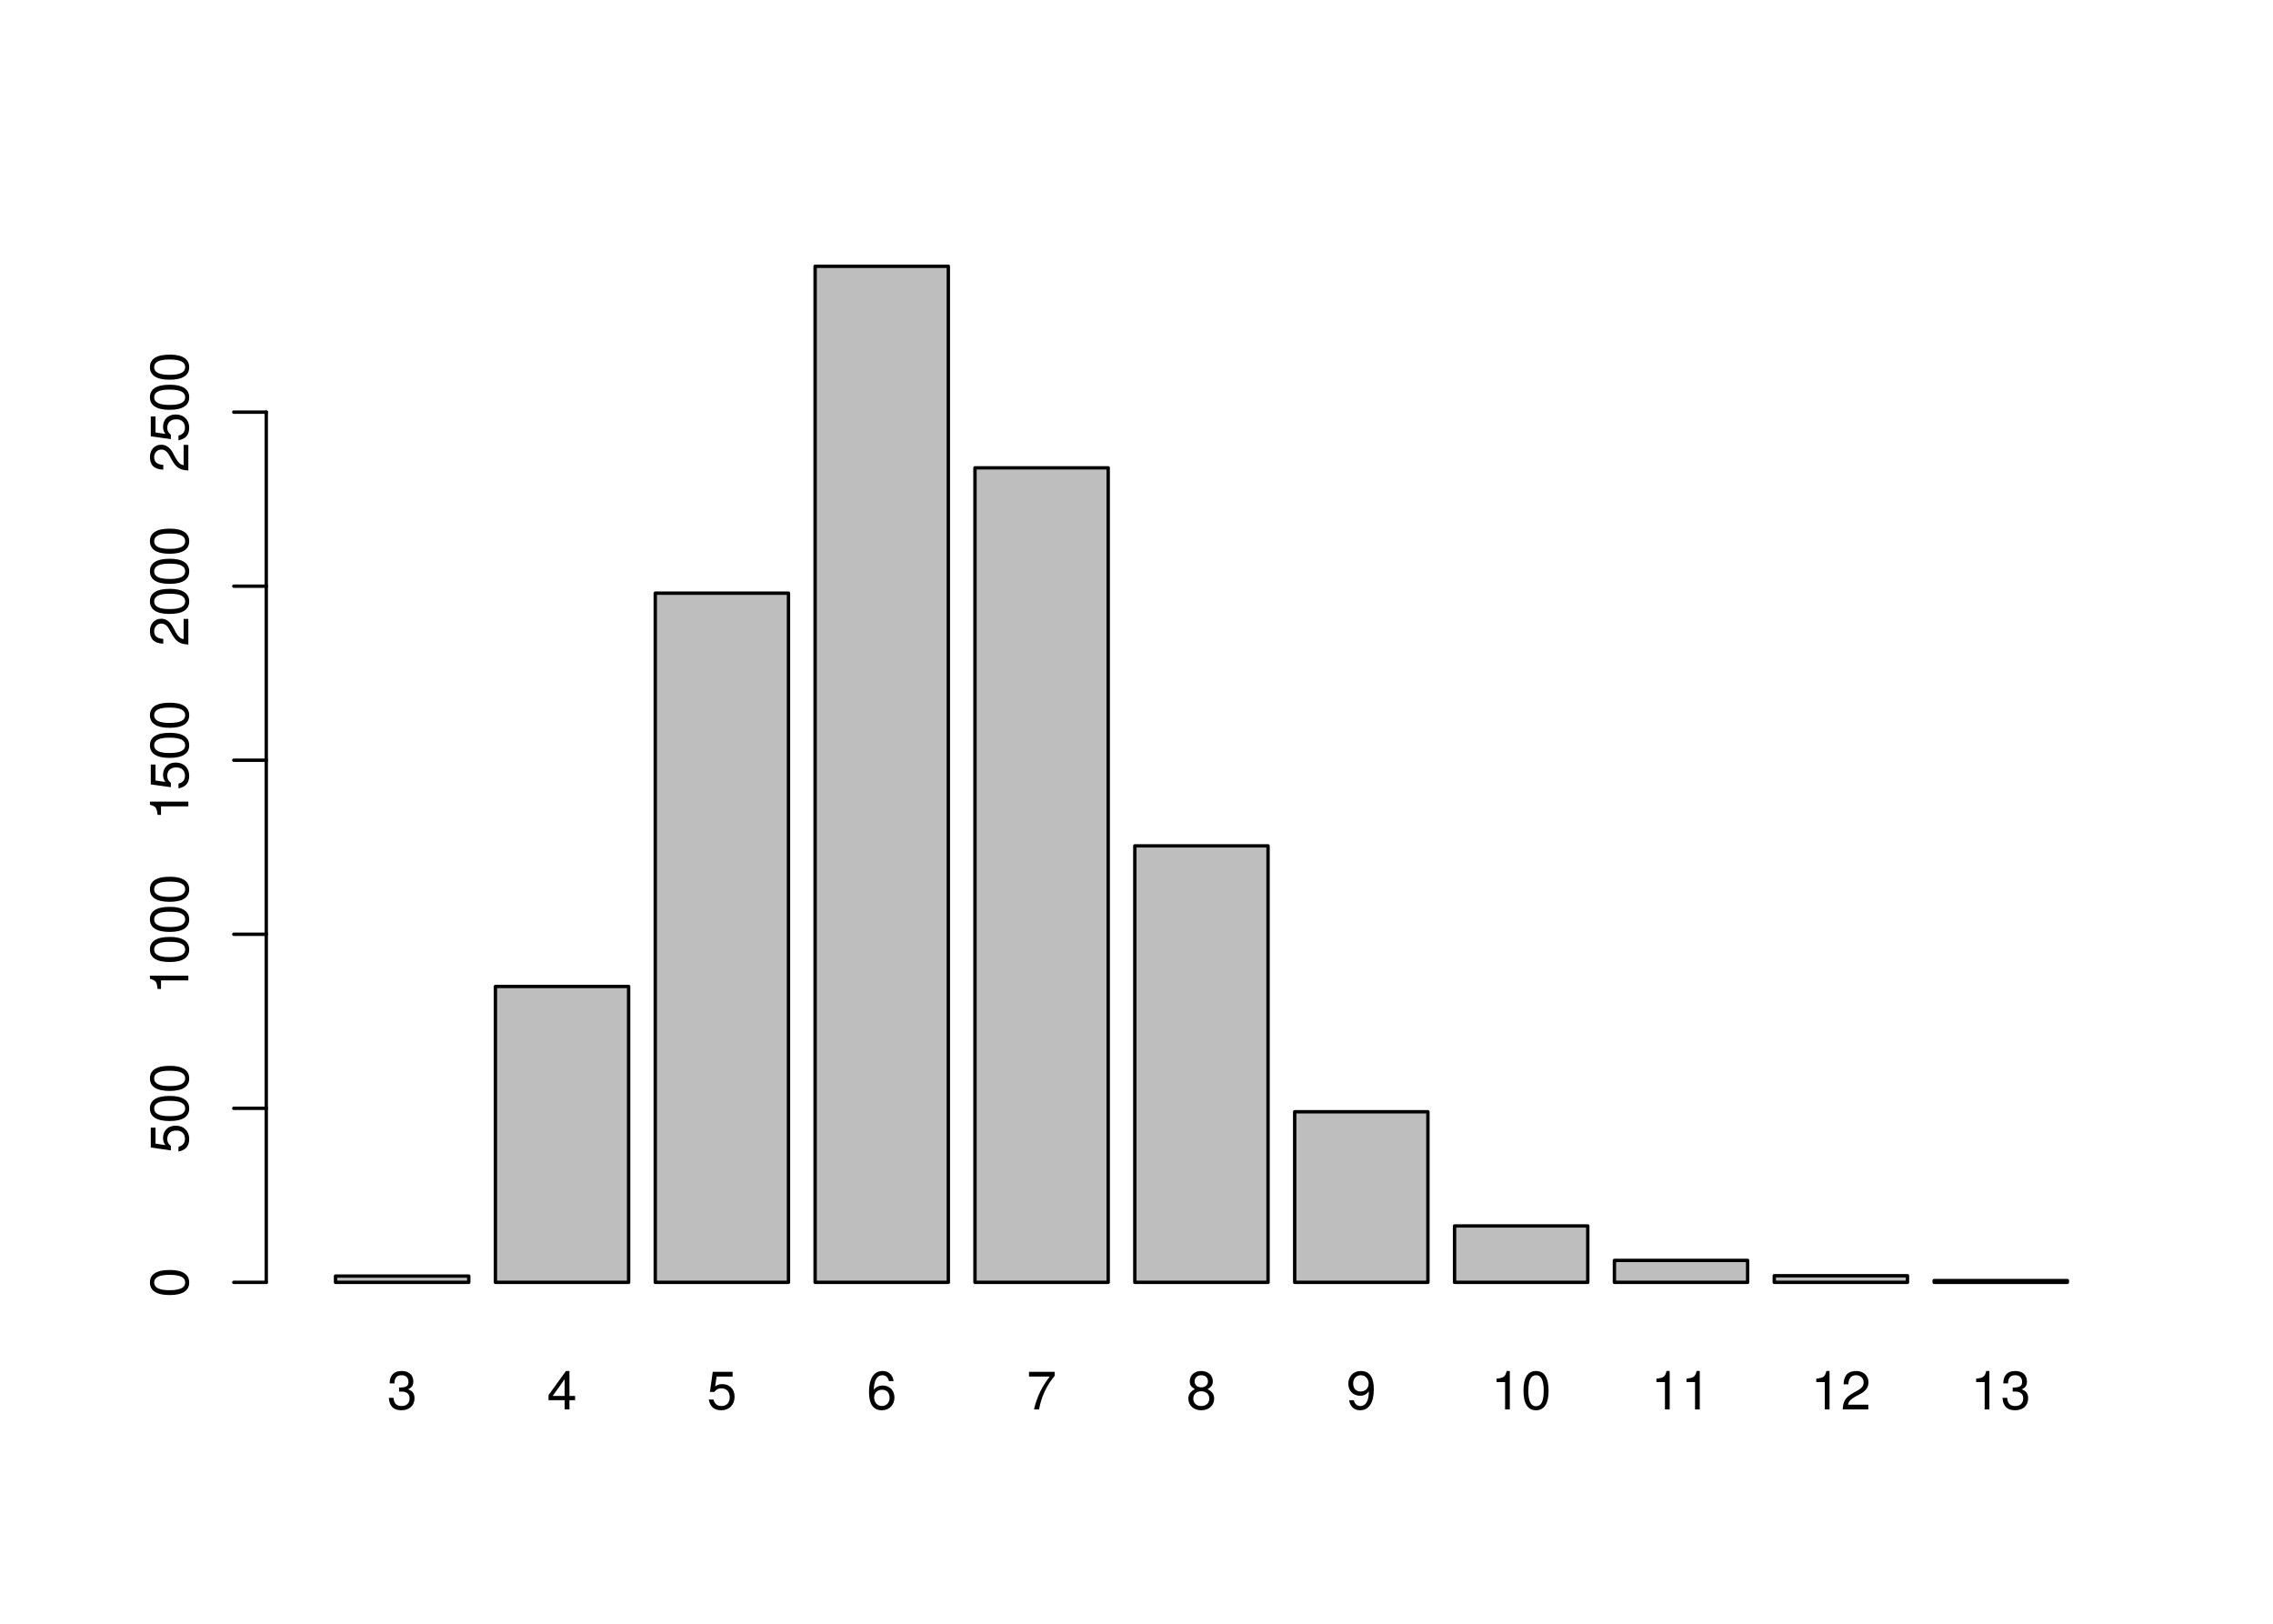
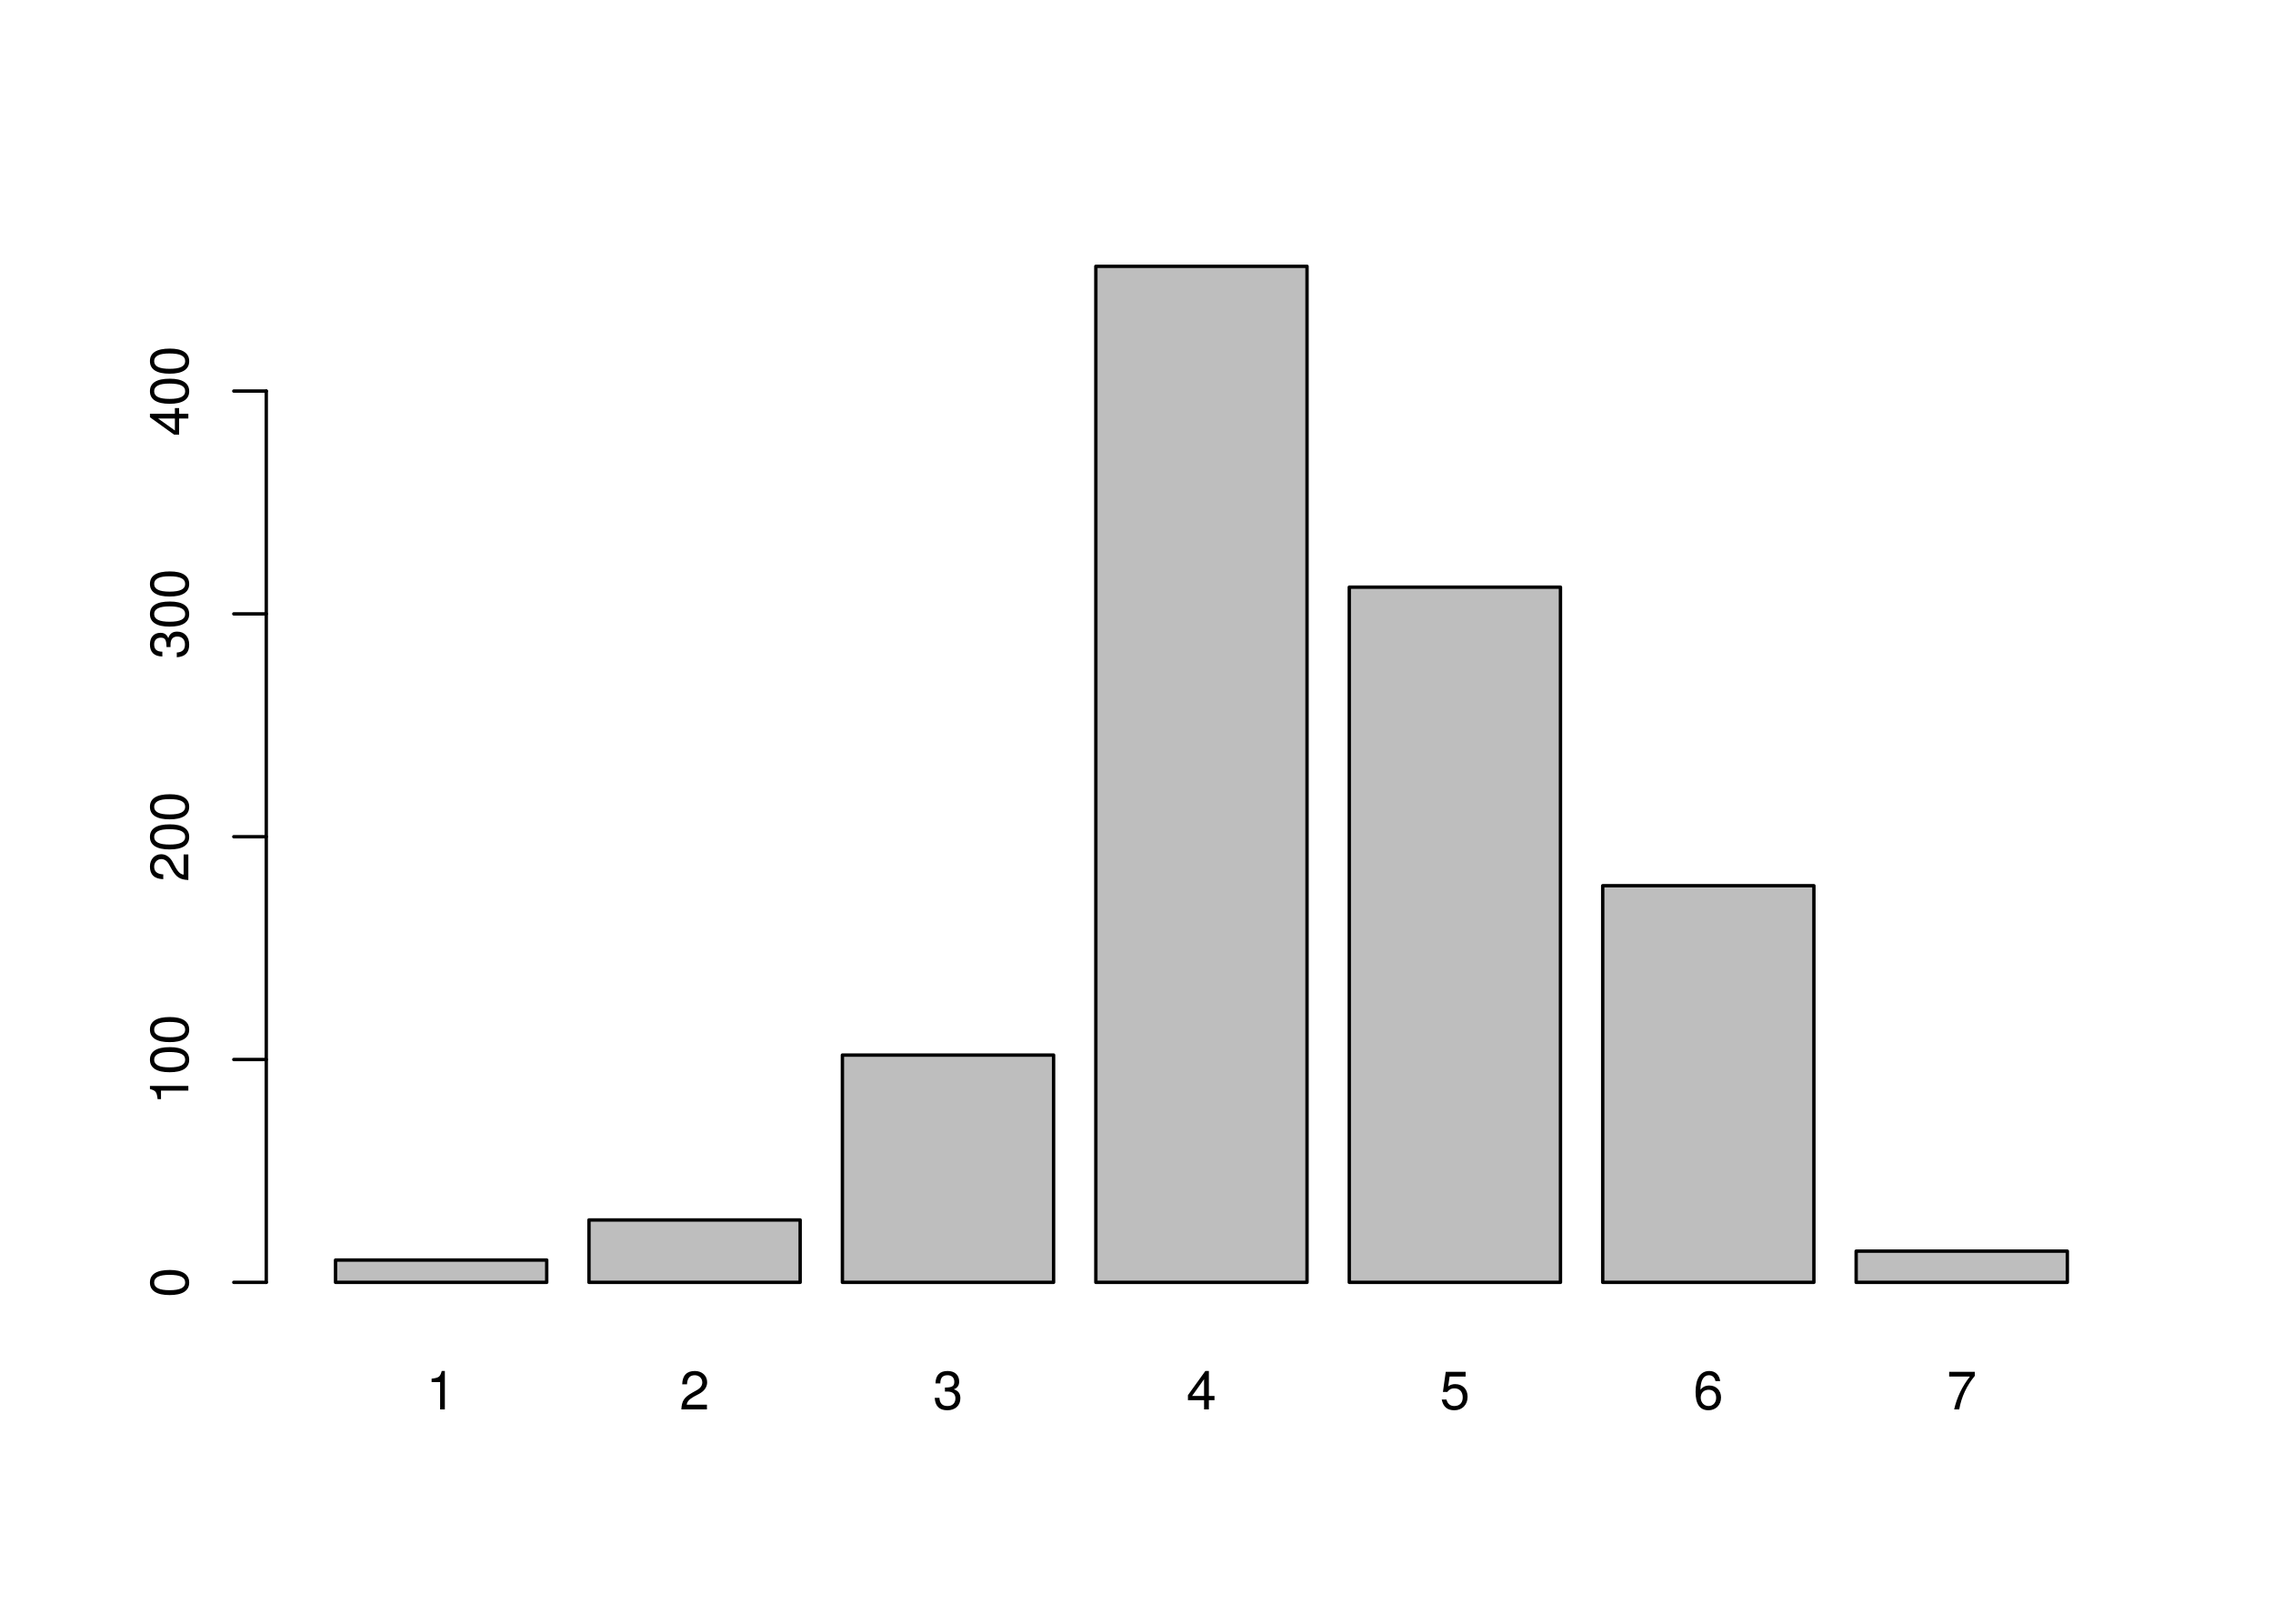
<svg xmlns="http://www.w3.org/2000/svg" xmlns:xlink="http://www.w3.org/1999/xlink" width="504pt" height="360pt" viewBox="0 0 504 360" version="1.1">
  <defs>
    <g>
      <symbol overflow="visible" id="glyph0-0">
        <path style="stroke:none;" d="" />
      </symbol>
      <symbol overflow="visible" id="glyph0-1">
+         <path style="stroke:none;" d="M 4.156 0 L 4.156 -8.516 L 3.469 -8.516 C 3.094 -7.203 2.859 -7.016 1.219 -6.812 L 1.219 -6.062 L 3.109 -6.062 L 3.109 0 Z M 4.156 0 " />
+       </symbol>
+       <symbol overflow="visible" id="glyph0-2">
+         <path style="stroke:none;" d="M 6.125 -6.016 C 6.125 -7.453 5.016 -8.516 3.406 -8.516 C 1.672 -8.516 0.656 -7.625 0.594 -5.562 L 1.656 -5.562 C 1.734 -6.984 2.328 -7.578 3.375 -7.578 C 4.328 -7.578 5.047 -6.906 5.047 -5.984 C 5.047 -5.312 4.656 -4.734 3.906 -4.312 L 2.797 -3.688 C 1.016 -2.672 0.5 -1.875 0.406 0 L 6.078 0 L 6.078 -1.047 L 1.594 -1.047 C 1.703 -1.734 2.094 -2.188 3.125 -2.797 L 4.328 -3.438 C 5.516 -4.078 6.125 -4.969 6.125 -6.016 Z M 6.125 -6.016 " />
+       </symbol>
+       <symbol overflow="visible" id="glyph0-3">
        <path style="stroke:none;" d="M 6.078 -2.469 C 6.078 -3.5 5.656 -4.109 4.625 -4.453 C 5.422 -4.766 5.812 -5.312 5.812 -6.172 C 5.812 -7.625 4.844 -8.516 3.234 -8.516 C 1.516 -8.516 0.594 -7.578 0.562 -5.766 L 1.625 -5.766 C 1.641 -7.016 2.156 -7.578 3.234 -7.578 C 4.172 -7.578 4.734 -7.031 4.734 -6.125 C 4.734 -5.219 4.344 -4.844 2.656 -4.844 L 2.656 -3.953 L 3.234 -3.953 C 4.391 -3.953 4.984 -3.406 4.984 -2.453 C 4.984 -1.391 4.328 -0.75 3.234 -0.75 C 2.078 -0.75 1.516 -1.328 1.438 -2.562 L 0.391 -2.562 C 0.516 -0.672 1.453 0.188 3.188 0.188 C 4.938 0.188 6.078 -0.859 6.078 -2.469 Z M 6.078 -2.469 " />
      </symbol>
-       <symbol overflow="visible" id="glyph0-2">
+       <symbol overflow="visible" id="glyph0-4">
        <path style="stroke:none;" d="M 6.234 -2.047 L 6.234 -2.984 L 4.984 -2.984 L 4.984 -8.516 L 4.203 -8.516 L 0.344 -3.156 L 0.344 -2.047 L 3.922 -2.047 L 3.922 0 L 4.984 0 L 4.984 -2.047 Z M 3.922 -2.984 L 1.266 -2.984 L 3.922 -6.703 Z M 3.922 -2.984 " />
      </symbol>
-       <symbol overflow="visible" id="glyph0-3">
+       <symbol overflow="visible" id="glyph0-5">
        <path style="stroke:none;" d="M 6.156 -2.812 C 6.156 -4.5 5.047 -5.609 3.406 -5.609 C 2.812 -5.609 2.328 -5.453 1.844 -5.094 L 2.172 -7.281 L 5.719 -7.281 L 5.719 -8.328 L 1.312 -8.328 L 0.688 -3.875 L 1.656 -3.875 C 2.141 -4.469 2.562 -4.672 3.219 -4.672 C 4.359 -4.672 5.078 -3.938 5.078 -2.672 C 5.078 -1.453 4.375 -0.75 3.219 -0.75 C 2.297 -0.75 1.734 -1.219 1.469 -2.188 L 0.422 -2.188 C 0.766 -0.484 1.734 0.188 3.234 0.188 C 4.953 0.188 6.156 -1.016 6.156 -2.812 Z M 6.156 -2.812 " />
      </symbol>
-       <symbol overflow="visible" id="glyph0-4">
+       <symbol overflow="visible" id="glyph0-6">
        <path style="stroke:none;" d="M 6.156 -2.641 C 6.156 -4.219 5.078 -5.297 3.547 -5.297 C 2.719 -5.297 2.047 -4.969 1.594 -4.344 C 1.609 -6.422 2.281 -7.578 3.484 -7.578 C 4.234 -7.578 4.75 -7.109 4.922 -6.281 L 5.969 -6.281 C 5.766 -7.688 4.859 -8.516 3.562 -8.516 C 1.578 -8.516 0.516 -6.844 0.516 -3.875 C 0.516 -1.219 1.422 0.188 3.375 0.188 C 4.984 0.188 6.156 -0.969 6.156 -2.641 Z M 5.078 -2.562 C 5.078 -1.484 4.359 -0.75 3.391 -0.75 C 2.406 -0.75 1.656 -1.531 1.656 -2.609 C 1.656 -3.672 2.375 -4.359 3.422 -4.359 C 4.438 -4.359 5.078 -3.703 5.078 -2.562 Z M 5.078 -2.562 " />
      </symbol>
-       <symbol overflow="visible" id="glyph0-5">
+       <symbol overflow="visible" id="glyph0-7">
        <path style="stroke:none;" d="M 6.234 -7.438 L 6.234 -8.328 L 0.547 -8.328 L 0.547 -7.281 L 5.141 -7.281 C 3.453 -5.141 2.25 -2.656 1.656 0 L 2.781 0 C 3.25 -2.75 4.453 -5.312 6.234 -7.438 Z M 6.234 -7.438 " />
-       </symbol>
-       <symbol overflow="visible" id="glyph0-6">
-         <path style="stroke:none;" d="M 6.156 -2.406 C 6.156 -3.344 5.672 -4.016 4.688 -4.469 C 5.562 -5 5.859 -5.438 5.859 -6.234 C 5.859 -7.578 4.812 -8.516 3.297 -8.516 C 1.797 -8.516 0.75 -7.578 0.75 -6.234 C 0.75 -5.453 1.031 -5.016 1.891 -4.469 C 0.922 -4.016 0.438 -3.344 0.438 -2.406 C 0.438 -0.859 1.625 0.188 3.297 0.188 C 4.984 0.188 6.156 -0.859 6.156 -2.406 Z M 4.781 -6.219 C 4.781 -5.422 4.188 -4.891 3.297 -4.891 C 2.406 -4.891 1.828 -5.422 1.828 -6.234 C 1.828 -7.047 2.406 -7.578 3.297 -7.578 C 4.203 -7.578 4.781 -7.047 4.781 -6.219 Z M 5.078 -2.391 C 5.078 -1.375 4.359 -0.75 3.281 -0.75 C 2.25 -0.75 1.531 -1.391 1.531 -2.391 C 1.531 -3.391 2.25 -4.016 3.297 -4.016 C 4.359 -4.016 5.078 -3.391 5.078 -2.391 Z M 5.078 -2.391 " />
-       </symbol>
-       <symbol overflow="visible" id="glyph0-7">
-         <path style="stroke:none;" d="M 6.109 -4.453 C 6.109 -7.109 5.188 -8.516 3.234 -8.516 C 1.625 -8.516 0.453 -7.359 0.453 -5.688 C 0.453 -4.109 1.531 -3.031 3.078 -3.031 C 3.875 -3.031 4.469 -3.328 5.016 -3.984 C 5 -1.906 4.328 -0.75 3.125 -0.75 C 2.375 -0.75 1.859 -1.219 1.688 -2.047 L 0.641 -2.047 C 0.844 -0.641 1.75 0.188 3.047 0.188 C 5.047 0.188 6.109 -1.516 6.109 -4.453 Z M 4.953 -5.719 C 4.953 -4.672 4.219 -3.969 3.188 -3.969 C 2.172 -3.969 1.531 -4.625 1.531 -5.766 C 1.531 -6.859 2.25 -7.578 3.234 -7.578 C 4.219 -7.578 4.953 -6.812 4.953 -5.719 Z M 4.953 -5.719 " />
-       </symbol>
-       <symbol overflow="visible" id="glyph0-8">
-         <path style="stroke:none;" d="M 4.156 0 L 4.156 -8.516 L 3.469 -8.516 C 3.094 -7.203 2.859 -7.016 1.219 -6.812 L 1.219 -6.062 L 3.109 -6.062 L 3.109 0 Z M 4.156 0 " />
-       </symbol>
-       <symbol overflow="visible" id="glyph0-9">
-         <path style="stroke:none;" d="M 6.078 -4.094 C 6.078 -7.047 5.141 -8.516 3.297 -8.516 C 1.469 -8.516 0.516 -7.016 0.516 -4.156 C 0.516 -1.297 1.469 0.188 3.297 0.188 C 5.094 0.188 6.078 -1.297 6.078 -4.094 Z M 5 -4.188 C 5 -1.781 4.453 -0.703 3.281 -0.703 C 2.156 -0.703 1.594 -1.828 1.594 -4.156 C 1.594 -6.484 2.156 -7.578 3.297 -7.578 C 4.438 -7.578 5 -6.469 5 -4.188 Z M 5 -4.188 " />
-       </symbol>
-       <symbol overflow="visible" id="glyph0-10">
-         <path style="stroke:none;" d="M 6.125 -6.016 C 6.125 -7.453 5.016 -8.516 3.406 -8.516 C 1.672 -8.516 0.656 -7.625 0.594 -5.562 L 1.656 -5.562 C 1.734 -6.984 2.328 -7.578 3.375 -7.578 C 4.328 -7.578 5.047 -6.906 5.047 -5.984 C 5.047 -5.312 4.656 -4.734 3.906 -4.312 L 2.797 -3.688 C 1.016 -2.672 0.5 -1.875 0.406 0 L 6.078 0 L 6.078 -1.047 L 1.594 -1.047 C 1.703 -1.734 2.094 -2.188 3.125 -2.797 L 4.328 -3.438 C 5.516 -4.078 6.125 -4.969 6.125 -6.016 Z M 6.125 -6.016 " />
      </symbol>
      <symbol overflow="visible" id="glyph1-0">
        <path style="stroke:none;" d="" />
      </symbol>
      <symbol overflow="visible" id="glyph1-1">
        <path style="stroke:none;" d="M -4.094 -6.078 C -7.047 -6.078 -8.516 -5.141 -8.516 -3.297 C -8.516 -1.469 -7.016 -0.516 -4.156 -0.516 C -1.297 -0.516 0.188 -1.469 0.188 -3.297 C 0.188 -5.094 -1.297 -6.078 -4.094 -6.078 Z M -4.188 -5 C -1.781 -5 -0.703 -4.453 -0.703 -3.281 C -0.703 -2.156 -1.828 -1.594 -4.156 -1.594 C -6.484 -1.594 -7.578 -2.156 -7.578 -3.297 C -7.578 -4.438 -6.469 -5 -4.188 -5 Z M -4.188 -5 " />
      </symbol>
      <symbol overflow="visible" id="glyph1-2">
-         <path style="stroke:none;" d="M -2.812 -6.156 C -4.5 -6.156 -5.609 -5.047 -5.609 -3.406 C -5.609 -2.812 -5.453 -2.328 -5.094 -1.844 L -7.281 -2.172 L -7.281 -5.719 L -8.328 -5.719 L -8.328 -1.312 L -3.875 -0.688 L -3.875 -1.656 C -4.469 -2.141 -4.672 -2.562 -4.672 -3.219 C -4.672 -4.359 -3.938 -5.078 -2.672 -5.078 C -1.453 -5.078 -0.75 -4.375 -0.75 -3.219 C -0.75 -2.297 -1.219 -1.734 -2.188 -1.469 L -2.188 -0.422 C -0.484 -0.766 0.188 -1.734 0.188 -3.234 C 0.188 -4.953 -1.016 -6.156 -2.812 -6.156 Z M -2.812 -6.156 " />
+         <path style="stroke:none;" d="M 0 -4.156 L -8.516 -4.156 L -8.516 -3.469 C -7.203 -3.094 -7.016 -2.859 -6.812 -1.219 L -6.062 -1.219 L -6.062 -3.109 L 0 -3.109 Z M 0 -4.156 " />
      </symbol>
      <symbol overflow="visible" id="glyph1-3">
-         <path style="stroke:none;" d="M 0 -4.156 L -8.516 -4.156 L -8.516 -3.469 C -7.203 -3.094 -7.016 -2.859 -6.812 -1.219 L -6.062 -1.219 L -6.062 -3.109 L 0 -3.109 Z M 0 -4.156 " />
+         <path style="stroke:none;" d="M -6.016 -6.125 C -7.453 -6.125 -8.516 -5.016 -8.516 -3.406 C -8.516 -1.672 -7.625 -0.656 -5.562 -0.594 L -5.562 -1.656 C -6.984 -1.734 -7.578 -2.328 -7.578 -3.375 C -7.578 -4.328 -6.906 -5.047 -5.984 -5.047 C -5.312 -5.047 -4.734 -4.656 -4.312 -3.906 L -3.688 -2.797 C -2.672 -1.016 -1.875 -0.5 0 -0.406 L 0 -6.078 L -1.047 -6.078 L -1.047 -1.594 C -1.734 -1.703 -2.188 -2.094 -2.797 -3.125 L -3.438 -4.328 C -4.078 -5.516 -4.969 -6.125 -6.016 -6.125 Z M -6.016 -6.125 " />
      </symbol>
      <symbol overflow="visible" id="glyph1-4">
-         <path style="stroke:none;" d="M -6.016 -6.125 C -7.453 -6.125 -8.516 -5.016 -8.516 -3.406 C -8.516 -1.672 -7.625 -0.656 -5.562 -0.594 L -5.562 -1.656 C -6.984 -1.734 -7.578 -2.328 -7.578 -3.375 C -7.578 -4.328 -6.906 -5.047 -5.984 -5.047 C -5.312 -5.047 -4.734 -4.656 -4.312 -3.906 L -3.688 -2.797 C -2.672 -1.016 -1.875 -0.5 0 -0.406 L 0 -6.078 L -1.047 -6.078 L -1.047 -1.594 C -1.734 -1.703 -2.188 -2.094 -2.797 -3.125 L -3.438 -4.328 C -4.078 -5.516 -4.969 -6.125 -6.016 -6.125 Z M -6.016 -6.125 " />
+         <path style="stroke:none;" d="M -2.469 -6.078 C -3.5 -6.078 -4.109 -5.656 -4.453 -4.625 C -4.766 -5.422 -5.312 -5.812 -6.172 -5.812 C -7.625 -5.812 -8.516 -4.844 -8.516 -3.234 C -8.516 -1.516 -7.578 -0.594 -5.766 -0.562 L -5.766 -1.625 C -7.016 -1.641 -7.578 -2.156 -7.578 -3.234 C -7.578 -4.172 -7.031 -4.734 -6.125 -4.734 C -5.219 -4.734 -4.844 -4.344 -4.844 -2.656 L -3.953 -2.656 L -3.953 -3.234 C -3.953 -4.391 -3.406 -4.984 -2.453 -4.984 C -1.391 -4.984 -0.75 -4.328 -0.75 -3.234 C -0.75 -2.078 -1.328 -1.516 -2.562 -1.438 L -2.562 -0.391 C -0.672 -0.516 0.188 -1.453 0.188 -3.188 C 0.188 -4.938 -0.859 -6.078 -2.469 -6.078 Z M -2.469 -6.078 " />
+       </symbol>
+       <symbol overflow="visible" id="glyph1-5">
+         <path style="stroke:none;" d="M -2.047 -6.234 L -2.984 -6.234 L -2.984 -4.984 L -8.516 -4.984 L -8.516 -4.203 L -3.156 -0.344 L -2.047 -0.344 L -2.047 -3.922 L 0 -3.922 L 0 -4.984 L -2.047 -4.984 Z M -2.984 -3.922 L -2.984 -1.266 L -6.703 -3.922 Z M -2.984 -3.922 " />
      </symbol>
    </g>
  </defs>
-   <g id="surface99">
+   <g id="surface124">
    <rect x="0" y="0" width="504" height="360" style="fill:rgb(100%,100%,100%);fill-opacity:1;stroke:none;" />
-     <path style="fill-rule:nonzero;fill:rgb(74.51%,74.51%,74.51%);fill-opacity:1;stroke-width:0.75;stroke-linecap:round;stroke-linejoin:round;stroke:rgb(0%,0%,0%);stroke-opacity:1;stroke-miterlimit:10;" d="M 74.398 284.309 L 103.938 284.309 L 103.938 282.918 L 74.398 282.918 Z M 74.398 284.309 " />
-     <path style="fill-rule:nonzero;fill:rgb(74.51%,74.51%,74.51%);fill-opacity:1;stroke-width:0.75;stroke-linecap:round;stroke-linejoin:round;stroke:rgb(0%,0%,0%);stroke-opacity:1;stroke-miterlimit:10;" d="M 109.848 284.309 L 139.387 284.309 L 139.387 218.711 L 109.848 218.711 Z M 109.848 284.309 " />
-     <path style="fill-rule:nonzero;fill:rgb(74.51%,74.51%,74.51%);fill-opacity:1;stroke-width:0.75;stroke-linecap:round;stroke-linejoin:round;stroke:rgb(0%,0%,0%);stroke-opacity:1;stroke-miterlimit:10;" d="M 145.293 284.309 L 174.832 284.309 L 174.832 131.508 L 145.293 131.508 Z M 145.293 284.309 " />
-     <path style="fill-rule:nonzero;fill:rgb(74.51%,74.51%,74.51%);fill-opacity:1;stroke-width:0.75;stroke-linecap:round;stroke-linejoin:round;stroke:rgb(0%,0%,0%);stroke-opacity:1;stroke-miterlimit:10;" d="M 180.738 284.309 L 210.277 284.309 L 210.277 59.043 L 180.738 59.043 Z M 180.738 284.309 " />
-     <path style="fill-rule:nonzero;fill:rgb(74.51%,74.51%,74.51%);fill-opacity:1;stroke-width:0.75;stroke-linecap:round;stroke-linejoin:round;stroke:rgb(0%,0%,0%);stroke-opacity:1;stroke-miterlimit:10;" d="M 216.184 284.309 L 245.723 284.309 L 245.723 103.723 L 216.184 103.723 Z M 216.184 284.309 " />
-     <path style="fill-rule:nonzero;fill:rgb(74.51%,74.51%,74.51%);fill-opacity:1;stroke-width:0.75;stroke-linecap:round;stroke-linejoin:round;stroke:rgb(0%,0%,0%);stroke-opacity:1;stroke-miterlimit:10;" d="M 251.629 284.309 L 281.168 284.309 L 281.168 187.535 L 251.629 187.535 Z M 251.629 284.309 " />
-     <path style="fill-rule:nonzero;fill:rgb(74.51%,74.51%,74.51%);fill-opacity:1;stroke-width:0.75;stroke-linecap:round;stroke-linejoin:round;stroke:rgb(0%,0%,0%);stroke-opacity:1;stroke-miterlimit:10;" d="M 287.078 284.309 L 316.617 284.309 L 316.617 246.492 L 287.078 246.492 Z M 287.078 284.309 " />
-     <path style="fill-rule:nonzero;fill:rgb(74.51%,74.51%,74.51%);fill-opacity:1;stroke-width:0.75;stroke-linecap:round;stroke-linejoin:round;stroke:rgb(0%,0%,0%);stroke-opacity:1;stroke-miterlimit:10;" d="M 322.523 284.309 L 352.062 284.309 L 352.062 271.805 L 322.523 271.805 Z M 322.523 284.309 " />
-     <path style="fill-rule:nonzero;fill:rgb(74.51%,74.51%,74.51%);fill-opacity:1;stroke-width:0.75;stroke-linecap:round;stroke-linejoin:round;stroke:rgb(0%,0%,0%);stroke-opacity:1;stroke-miterlimit:10;" d="M 357.969 284.309 L 387.508 284.309 L 387.508 279.445 L 357.969 279.445 Z M 357.969 284.309 " />
-     <path style="fill-rule:nonzero;fill:rgb(74.51%,74.51%,74.51%);fill-opacity:1;stroke-width:0.75;stroke-linecap:round;stroke-linejoin:round;stroke:rgb(0%,0%,0%);stroke-opacity:1;stroke-miterlimit:10;" d="M 393.414 284.309 L 422.953 284.309 L 422.953 282.844 L 393.414 282.844 Z M 393.414 284.309 " />
-     <path style="fill-rule:nonzero;fill:rgb(74.51%,74.51%,74.51%);fill-opacity:1;stroke-width:0.75;stroke-linecap:round;stroke-linejoin:round;stroke:rgb(0%,0%,0%);stroke-opacity:1;stroke-miterlimit:10;" d="M 428.863 284.309 L 458.402 284.309 L 458.402 283.922 L 428.863 283.922 Z M 428.863 284.309 " />
+     <path style="fill-rule:nonzero;fill:rgb(74.51%,74.51%,74.51%);fill-opacity:1;stroke-width:0.75;stroke-linecap:round;stroke-linejoin:round;stroke:rgb(0%,0%,0%);stroke-opacity:1;stroke-miterlimit:10;" d="M 74.398 284.309 L 121.227 284.309 L 121.227 279.367 L 74.398 279.367 Z M 74.398 284.309 " />
+     <path style="fill-rule:nonzero;fill:rgb(74.51%,74.51%,74.51%);fill-opacity:1;stroke-width:0.75;stroke-linecap:round;stroke-linejoin:round;stroke:rgb(0%,0%,0%);stroke-opacity:1;stroke-miterlimit:10;" d="M 130.594 284.309 L 177.422 284.309 L 177.422 270.477 L 130.594 270.477 Z M 130.594 284.309 " />
+     <path style="fill-rule:nonzero;fill:rgb(74.51%,74.51%,74.51%);fill-opacity:1;stroke-width:0.75;stroke-linecap:round;stroke-linejoin:round;stroke:rgb(0%,0%,0%);stroke-opacity:1;stroke-miterlimit:10;" d="M 186.789 284.309 L 233.617 284.309 L 233.617 233.918 L 186.789 233.918 Z M 186.789 284.309 " />
+     <path style="fill-rule:nonzero;fill:rgb(74.51%,74.51%,74.51%);fill-opacity:1;stroke-width:0.75;stroke-linecap:round;stroke-linejoin:round;stroke:rgb(0%,0%,0%);stroke-opacity:1;stroke-miterlimit:10;" d="M 242.984 284.309 L 289.812 284.309 L 289.812 59.043 L 242.984 59.043 Z M 242.984 284.309 " />
+     <path style="fill-rule:nonzero;fill:rgb(74.51%,74.51%,74.51%);fill-opacity:1;stroke-width:0.75;stroke-linecap:round;stroke-linejoin:round;stroke:rgb(0%,0%,0%);stroke-opacity:1;stroke-miterlimit:10;" d="M 299.18 284.309 L 346.008 284.309 L 346.008 130.18 L 299.18 130.18 Z M 299.18 284.309 " />
+     <path style="fill-rule:nonzero;fill:rgb(74.51%,74.51%,74.51%);fill-opacity:1;stroke-width:0.75;stroke-linecap:round;stroke-linejoin:round;stroke:rgb(0%,0%,0%);stroke-opacity:1;stroke-miterlimit:10;" d="M 355.375 284.309 L 402.203 284.309 L 402.203 196.375 L 355.375 196.375 Z M 355.375 284.309 " />
+     <path style="fill-rule:nonzero;fill:rgb(74.51%,74.51%,74.51%);fill-opacity:1;stroke-width:0.75;stroke-linecap:round;stroke-linejoin:round;stroke:rgb(0%,0%,0%);stroke-opacity:1;stroke-miterlimit:10;" d="M 411.57 284.309 L 458.398 284.309 L 458.398 277.391 L 411.57 277.391 Z M 411.57 284.309 " />
    <g style="fill:rgb(0%,0%,0%);fill-opacity:1;">
-       <use xlink:href="#glyph0-1" x="85.832" y="312.48" />
+       <use xlink:href="#glyph0-1" x="94.48" y="312.48" />
    </g>
    <g style="fill:rgb(0%,0%,0%);fill-opacity:1;">
-       <use xlink:href="#glyph0-2" x="121.281" y="312.48" />
+       <use xlink:href="#glyph0-2" x="150.672" y="312.48" />
    </g>
    <g style="fill:rgb(0%,0%,0%);fill-opacity:1;">
-       <use xlink:href="#glyph0-3" x="156.727" y="312.48" />
+       <use xlink:href="#glyph0-3" x="206.867" y="312.48" />
    </g>
    <g style="fill:rgb(0%,0%,0%);fill-opacity:1;">
-       <use xlink:href="#glyph0-4" x="192.172" y="312.48" />
+       <use xlink:href="#glyph0-4" x="263.062" y="312.48" />
    </g>
    <g style="fill:rgb(0%,0%,0%);fill-opacity:1;">
-       <use xlink:href="#glyph0-5" x="227.617" y="312.48" />
+       <use xlink:href="#glyph0-5" x="319.258" y="312.48" />
    </g>
    <g style="fill:rgb(0%,0%,0%);fill-opacity:1;">
-       <use xlink:href="#glyph0-6" x="263.062" y="312.48" />
+       <use xlink:href="#glyph0-6" x="375.453" y="312.48" />
    </g>
    <g style="fill:rgb(0%,0%,0%);fill-opacity:1;">
-       <use xlink:href="#glyph0-7" x="298.512" y="312.48" />
+       <use xlink:href="#glyph0-7" x="431.648" y="312.48" />
    </g>
-     <g style="fill:rgb(0%,0%,0%);fill-opacity:1;">
-       <use xlink:href="#glyph0-8" x="330.621" y="312.48" />
-       <use xlink:href="#glyph0-9" x="337.293" y="312.48" />
-     </g>
-     <g style="fill:rgb(0%,0%,0%);fill-opacity:1;">
-       <use xlink:href="#glyph0-8" x="366.066" y="312.48" />
-       <use xlink:href="#glyph0-8" x="372.738" y="312.48" />
-     </g>
-     <g style="fill:rgb(0%,0%,0%);fill-opacity:1;">
-       <use xlink:href="#glyph0-8" x="401.512" y="312.48" />
-       <use xlink:href="#glyph0-10" x="408.184" y="312.48" />
-     </g>
-     <g style="fill:rgb(0%,0%,0%);fill-opacity:1;">
-       <use xlink:href="#glyph0-8" x="436.957" y="312.48" />
-       <use xlink:href="#glyph0-1" x="443.629" y="312.48" />
-     </g>
-     <path style="fill:none;stroke-width:0.75;stroke-linecap:round;stroke-linejoin:round;stroke:rgb(0%,0%,0%);stroke-opacity:1;stroke-miterlimit:10;" d="M 59.039 284.309 L 59.039 91.375 " />
+     <path style="fill:none;stroke-width:0.75;stroke-linecap:round;stroke-linejoin:round;stroke:rgb(0%,0%,0%);stroke-opacity:1;stroke-miterlimit:10;" d="M 59.039 284.309 L 59.039 86.703 " />
    <path style="fill:none;stroke-width:0.75;stroke-linecap:round;stroke-linejoin:round;stroke:rgb(0%,0%,0%);stroke-opacity:1;stroke-miterlimit:10;" d="M 59.039 284.309 L 51.84 284.309 " />
-     <path style="fill:none;stroke-width:0.75;stroke-linecap:round;stroke-linejoin:round;stroke:rgb(0%,0%,0%);stroke-opacity:1;stroke-miterlimit:10;" d="M 59.039 245.723 L 51.84 245.723 " />
-     <path style="fill:none;stroke-width:0.75;stroke-linecap:round;stroke-linejoin:round;stroke:rgb(0%,0%,0%);stroke-opacity:1;stroke-miterlimit:10;" d="M 59.039 207.133 L 51.84 207.133 " />
-     <path style="fill:none;stroke-width:0.75;stroke-linecap:round;stroke-linejoin:round;stroke:rgb(0%,0%,0%);stroke-opacity:1;stroke-miterlimit:10;" d="M 59.039 168.547 L 51.84 168.547 " />
-     <path style="fill:none;stroke-width:0.75;stroke-linecap:round;stroke-linejoin:round;stroke:rgb(0%,0%,0%);stroke-opacity:1;stroke-miterlimit:10;" d="M 59.039 129.961 L 51.84 129.961 " />
-     <path style="fill:none;stroke-width:0.75;stroke-linecap:round;stroke-linejoin:round;stroke:rgb(0%,0%,0%);stroke-opacity:1;stroke-miterlimit:10;" d="M 59.039 91.375 L 51.84 91.375 " />
+     <path style="fill:none;stroke-width:0.75;stroke-linecap:round;stroke-linejoin:round;stroke:rgb(0%,0%,0%);stroke-opacity:1;stroke-miterlimit:10;" d="M 59.039 234.906 L 51.84 234.906 " />
+     <path style="fill:none;stroke-width:0.75;stroke-linecap:round;stroke-linejoin:round;stroke:rgb(0%,0%,0%);stroke-opacity:1;stroke-miterlimit:10;" d="M 59.039 185.508 L 51.84 185.508 " />
+     <path style="fill:none;stroke-width:0.75;stroke-linecap:round;stroke-linejoin:round;stroke:rgb(0%,0%,0%);stroke-opacity:1;stroke-miterlimit:10;" d="M 59.039 136.105 L 51.84 136.105 " />
+     <path style="fill:none;stroke-width:0.75;stroke-linecap:round;stroke-linejoin:round;stroke:rgb(0%,0%,0%);stroke-opacity:1;stroke-miterlimit:10;" d="M 59.039 86.703 L 51.84 86.703 " />
    <g style="fill:rgb(0%,0%,0%);fill-opacity:1;">
      <use xlink:href="#glyph1-1" x="41.762" y="287.645" />
    </g>
    <g style="fill:rgb(0%,0%,0%);fill-opacity:1;">
-       <use xlink:href="#glyph1-2" x="41.762" y="255.73" />
-       <use xlink:href="#glyph1-1" x="41.762" y="249.058" />
-       <use xlink:href="#glyph1-1" x="41.762" y="242.386" />
+       <use xlink:href="#glyph1-2" x="41.762" y="244.914" />
+       <use xlink:href="#glyph1-1" x="41.762" y="238.242" />
+       <use xlink:href="#glyph1-1" x="41.762" y="231.57" />
    </g>
    <g style="fill:rgb(0%,0%,0%);fill-opacity:1;">
-       <use xlink:href="#glyph1-3" x="41.762" y="220.477" />
-       <use xlink:href="#glyph1-1" x="41.762" y="213.805" />
-       <use xlink:href="#glyph1-1" x="41.762" y="207.133" />
-       <use xlink:href="#glyph1-1" x="41.762" y="200.461" />
+       <use xlink:href="#glyph1-3" x="41.762" y="195.516" />
+       <use xlink:href="#glyph1-1" x="41.762" y="188.844" />
+       <use xlink:href="#glyph1-1" x="41.762" y="182.172" />
    </g>
    <g style="fill:rgb(0%,0%,0%);fill-opacity:1;">
-       <use xlink:href="#glyph1-3" x="41.762" y="181.891" />
-       <use xlink:href="#glyph1-2" x="41.762" y="175.219" />
-       <use xlink:href="#glyph1-1" x="41.762" y="168.547" />
-       <use xlink:href="#glyph1-1" x="41.762" y="161.875" />
+       <use xlink:href="#glyph1-4" x="41.762" y="146.113" />
+       <use xlink:href="#glyph1-1" x="41.762" y="139.441" />
+       <use xlink:href="#glyph1-1" x="41.762" y="132.769" />
    </g>
    <g style="fill:rgb(0%,0%,0%);fill-opacity:1;">
-       <use xlink:href="#glyph1-4" x="41.762" y="143.305" />
-       <use xlink:href="#glyph1-1" x="41.762" y="136.633" />
-       <use xlink:href="#glyph1-1" x="41.762" y="129.961" />
-       <use xlink:href="#glyph1-1" x="41.762" y="123.289" />
-     </g>
-     <g style="fill:rgb(0%,0%,0%);fill-opacity:1;">
-       <use xlink:href="#glyph1-4" x="41.762" y="104.719" />
-       <use xlink:href="#glyph1-2" x="41.762" y="98.047" />
-       <use xlink:href="#glyph1-1" x="41.762" y="91.375" />
-       <use xlink:href="#glyph1-1" x="41.762" y="84.703" />
+       <use xlink:href="#glyph1-5" x="41.762" y="96.711" />
+       <use xlink:href="#glyph1-1" x="41.762" y="90.039" />
+       <use xlink:href="#glyph1-1" x="41.762" y="83.367" />
    </g>
  </g>
</svg>
